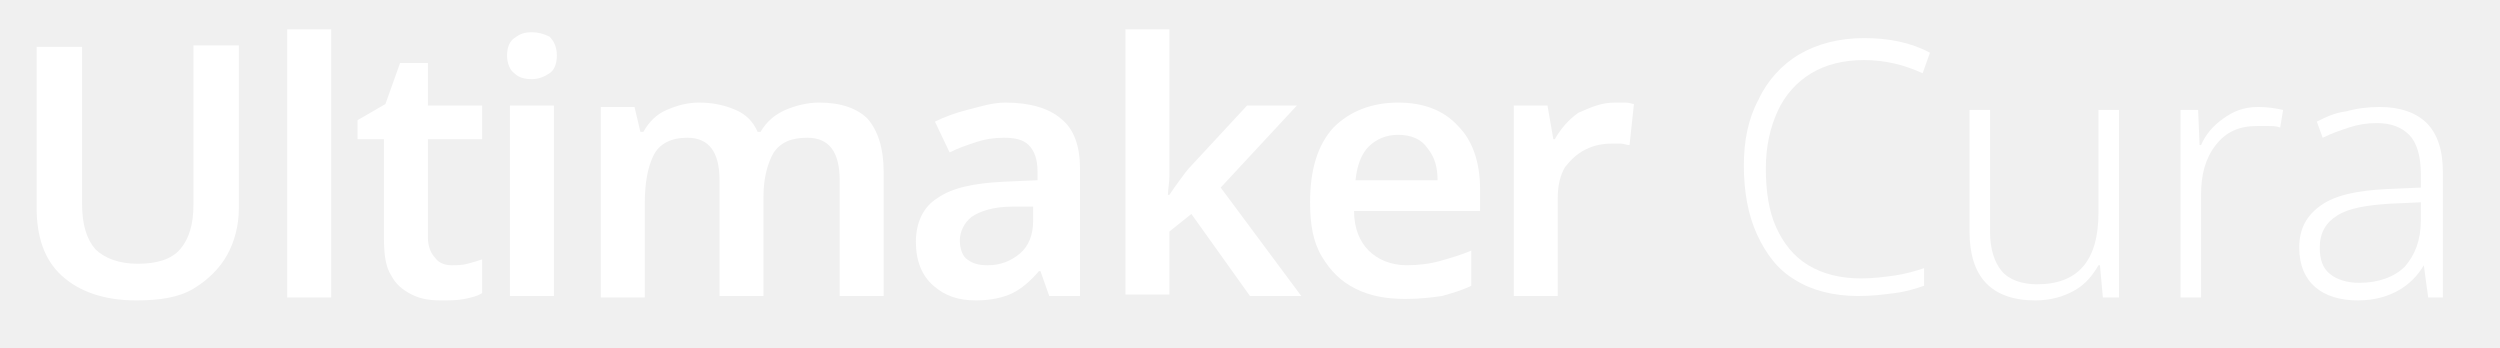
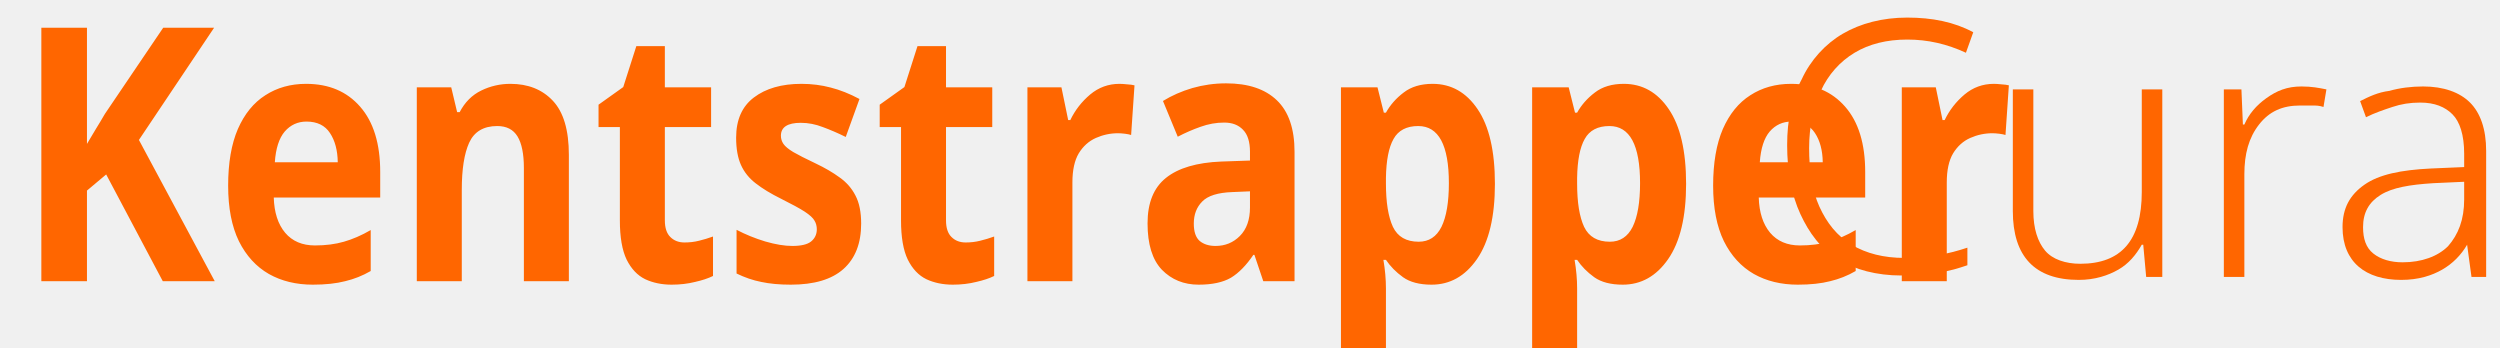
- <svg xmlns="http://www.w3.org/2000/svg" version="1.1" width="170.6px" height="23.7px" viewBox="0 0 170.6 23.7">
-   <g fill="white">
-     <path d="M16.3,3.1v11.1c0,1.2-0.3,2.3-0.8,3.2s-1.3,1.7-2.3,2.3c-1,0.6-2.3,0.8-3.9,0.8c-2.2,0-3.9-0.6-5.1-1.7s-1.7-2.7-1.7-4.6v-11h3.1v10.7c0,1.4,0.3,2.4,0.9,3.1c0.6,0.6,1.6,1,2.9,1c1.3,0,2.3-0.3,2.9-1c0.6-0.7,0.9-1.7,0.9-3V3.1H16.3z" />
-     <path d="M22.6,20.3h-3V2h3V20.3z" />
-     <path d="M30.8,18.1c0.4,0,0.7,0,1.1-0.1c0.4-0.1,0.7-0.2,1-0.3V20c-0.3,0.2-0.7,0.3-1.2,0.4c-0.5,0.1-1,0.1-1.6,0.1c-0.8,0-1.4-0.1-2-0.4s-1.1-0.7-1.4-1.3c-0.4-0.6-0.5-1.5-0.5-2.6V9.5h-1.8V8.2l1.9-1.1l1-2.8h1.9v2.9h3.7v2.3h-3.7v6.7c0,0.6,0.2,1.1,0.5,1.4C29.9,17.9,30.3,18.1,30.8,18.1z" />
-     <path d="M36.3,2.2c0.4,0,0.8,0.1,1.2,0.3C37.8,2.8,38,3.2,38,3.8c0,0.6-0.2,1-0.5,1.2c-0.3,0.2-0.7,0.4-1.2,0.4c-0.5,0-0.9-0.1-1.2-0.4c-0.3-0.2-0.5-0.7-0.5-1.2c0-0.6,0.2-1,0.5-1.2C35.5,2.3,35.8,2.2,36.3,2.2z M37.8,7.2v13h-3v-13H37.8z" />
-     <path d="M55.9,7c1.5,0,2.6,0.4,3.3,1.1c0.7,0.8,1.1,2,1.1,3.6v8.5h-3v-7.9c0-1.9-0.7-2.9-2.2-2.9c-1.1,0-1.8,0.3-2.3,1c-0.4,0.7-0.7,1.7-0.7,3v6.8h-3v-7.9c0-1.9-0.7-2.9-2.2-2.9c-1.1,0-1.9,0.4-2.3,1.2c-0.4,0.8-0.6,1.9-0.6,3.3v6.4h-3v-13h2.3L43.7,9h0.2c0.4-0.7,0.9-1.2,1.6-1.5C46.2,7.2,46.9,7,47.7,7c1,0,1.8,0.2,2.5,0.5c0.7,0.3,1.2,0.8,1.5,1.5h0.2c0.4-0.7,1-1.2,1.7-1.5C54.3,7.2,55.1,7,55.9,7z" />
-     <path d="M68.6,7c1.7,0,3,0.4,3.8,1.1c0.9,0.7,1.3,1.9,1.3,3.4v8.7h-2.1L71,18.5h-0.1c-0.6,0.7-1.2,1.2-1.8,1.5c-0.6,0.3-1.5,0.5-2.5,0.5c-1.2,0-2.1-0.3-2.9-1c-0.8-0.7-1.2-1.7-1.2-3c0-1.3,0.5-2.4,1.5-3c1-0.7,2.5-1,4.5-1.1l2.3-0.1v-0.6c0-0.8-0.2-1.4-0.6-1.8c-0.4-0.4-1-0.5-1.7-0.5c-0.7,0-1.3,0.1-1.9,0.3c-0.6,0.2-1.2,0.4-1.8,0.7l-1-2.1c0.6-0.3,1.4-0.6,2.2-0.8S67.7,7,68.6,7z M70.7,14.1l-1.6,0c-1.3,0-2.2,0.3-2.8,0.7c-0.5,0.4-0.8,1-0.8,1.6c0,0.6,0.2,1.1,0.5,1.3c0.4,0.3,0.8,0.4,1.4,0.4c0.9,0,1.6-0.3,2.2-0.8c0.6-0.5,0.9-1.3,0.9-2.2V14.1z" />
-     <path d="M79.8,2v8.7c0,0.4,0,0.8,0,1.3c0,0.5-0.1,0.9-0.1,1.3h0.1c0.2-0.3,0.4-0.6,0.7-1s0.5-0.7,0.8-1l3.8-4.1h3.4l-5.2,5.6l5.5,7.4h-3.5l-4-5.6l-1.5,1.2v4.3h-3V2H79.8z" />
-     <path d="M95.4,7c1.7,0,3.1,0.5,4.1,1.6c1,1,1.5,2.5,1.5,4.3v1.5h-8.6c0,1.2,0.4,2.1,1,2.7c0.6,0.6,1.5,1,2.6,1c0.8,0,1.6-0.1,2.3-0.3s1.4-0.4,2.1-0.7v2.4c-0.6,0.3-1.3,0.5-2,0.7c-0.7,0.1-1.5,0.2-2.5,0.2c-1.3,0-2.4-0.2-3.4-0.7c-1-0.5-1.7-1.2-2.3-2.2c-0.6-1-0.8-2.2-0.8-3.7c0-2.2,0.5-3.9,1.6-5.1C92.1,7.6,93.6,7,95.4,7z M95.4,9.2c-0.8,0-1.5,0.3-2,0.8c-0.5,0.5-0.8,1.3-0.9,2.3h5.6c0-0.9-0.2-1.6-0.7-2.2C97,9.5,96.3,9.2,95.4,9.2z" />
-     <path d="M110.2,7c0.2,0,0.4,0,0.7,0c0.3,0,0.5,0.1,0.6,0.1l-0.3,2.8c-0.2,0-0.4-0.1-0.6-0.1c-0.2,0-0.4,0-0.6,0c-0.6,0-1.2,0.1-1.8,0.4s-1,0.7-1.4,1.2c-0.3,0.5-0.5,1.2-0.5,2.1v6.7h-3v-13h2.3l0.4,2.3h0.1c0.4-0.7,0.9-1.3,1.6-1.8C108.6,7.3,109.3,7,110.2,7z" />
-     <path d="M127.2,4.1c-1.4,0-2.6,0.3-3.6,0.9c-1,0.6-1.8,1.5-2.3,2.6s-0.8,2.4-0.8,3.9c0,1.5,0.2,2.9,0.7,4c0.5,1.1,1.2,2,2.2,2.6s2.2,0.9,3.6,0.9c0.8,0,1.6-0.1,2.3-0.2c0.7-0.1,1.4-0.3,2-0.5v1.2c-0.6,0.2-1.2,0.4-2,0.5s-1.5,0.2-2.5,0.2c-1.7,0-3.2-0.4-4.3-1.1c-1.2-0.7-2-1.8-2.6-3.1s-0.9-2.9-0.9-4.7c0-1.7,0.3-3.2,1-4.5c0.6-1.3,1.6-2.4,2.8-3.1s2.7-1.1,4.4-1.1c1.7,0,3.2,0.3,4.5,1L131.2,5C129.9,4.4,128.6,4.1,127.2,4.1z" />
-     <path d="M144.6,7.5v12.8h-1.1l-0.2-2.2h-0.1c-0.4,0.7-0.9,1.3-1.6,1.7s-1.6,0.7-2.7,0.7c-3,0-4.5-1.6-4.5-4.7V7.5h1.4v8.3c0,1.2,0.3,2.1,0.8,2.7s1.4,0.9,2.4,0.9c2.8,0,4.2-1.6,4.2-4.9v-7H144.6z" />
-     <path d="M154.1,7.3c0.7,0,1.2,0.1,1.7,0.2l-0.2,1.2c-0.3-0.1-0.5-0.1-0.8-0.1s-0.5,0-0.8,0c-1.2,0-2.1,0.4-2.8,1.3c-0.7,0.9-1,2-1,3.4v7h-1.4V7.5h1.2l0.1,2.4h0.1c0.3-0.7,0.8-1.3,1.5-1.8S153.1,7.3,154.1,7.3z" />
-     <path d="M162.4,7.3c1.4,0,2.5,0.4,3.2,1.1s1.1,1.8,1.1,3.3v8.6h-1l-0.3-2.2h0c-0.4,0.7-1,1.3-1.7,1.7c-0.7,0.4-1.6,0.7-2.8,0.7c-1.2,0-2.2-0.3-2.9-0.9s-1.1-1.5-1.1-2.7c0-1.3,0.5-2.2,1.5-2.9c1-0.7,2.5-1,4.5-1.1l2.3-0.1v-0.9c0-1.3-0.3-2.2-0.8-2.7s-1.2-0.8-2.2-0.8c-0.7,0-1.3,0.1-1.9,0.3c-0.6,0.2-1.2,0.4-1.8,0.7l-0.4-1.1c0.6-0.3,1.2-0.6,2-0.7C160.8,7.4,161.6,7.3,162.4,7.3z M165.3,13.8l-2.2,0.1c-1.6,0.1-2.8,0.3-3.6,0.8c-0.8,0.5-1.2,1.2-1.2,2.2c0,0.8,0.2,1.4,0.7,1.8c0.5,0.4,1.2,0.6,2,0.6c1.3,0,2.4-0.4,3.1-1.1c0.7-0.8,1.1-1.8,1.1-3.2V13.8z" />
+ <svg xmlns="http://www.w3.org/2000/svg" version="1.1" width="170.6px" height="23.7px" viewBox="0 0 170.6 23.7" id="svg38">
+   <defs id="defs42" />
+   <g fill="white" id="g36">
+     <path d="m 130.155,2.7 c -1.4,0 -2.6,0.3 -3.6,0.9 -1,0.6 -1.8,1.5 -2.3,2.6 -0.5,1.1 -0.8,2.4 -0.8,3.9 0,1.5 0.2,2.9 0.7,4 0.5,1.1 1.2,2 2.2,2.6 1,0.6 2.2,0.9 3.6,0.9 0.8,0 1.6,-0.1 2.3,-0.2 0.7,-0.1 1.4,-0.3 2,-0.5 v 1.2 c -0.6,0.2 -1.2,0.4 -2,0.5 -0.8,0.1 -1.5,0.2 -2.5,0.2 -1.7,0 -3.2,-0.4 -4.3,-1.1 -1.2,-0.7 -2,-1.8 -2.6,-3.1 -0.6,-1.3 -0.9,-2.9 -0.9,-4.7 0,-1.7 0.3,-3.2 1,-4.5 0.6,-1.3 1.6,-2.4 2.8,-3.1 1.2,-0.7 2.7,-1.1 4.4,-1.1 1.7,0 3.2,0.3 4.5,1 l -0.5,1.4 c -1.3,-0.6 -2.6,-0.9 -4,-0.9 z" id="path28" style="fill:#ff6600;stroke-width:1" />
+     <path d="M 147.555,6.1 V 18.9 h -1.1 l -0.2,-2.2 h -0.1 c -0.4,0.7 -0.9,1.3 -1.6,1.7 -0.7,0.4 -1.6,0.7 -2.7,0.7 -3,0 -4.5,-1.6 -4.5,-4.7 V 6.1 h 1.4 v 8.3 c 0,1.2 0.3,2.1 0.8,2.7 0.5,0.6 1.4,0.9 2.4,0.9 2.8,0 4.2,-1.6 4.2,-4.9 V 6.1 Z" id="path30" style="fill:#ff6600;stroke-width:1" />
+     <path d="m 157.055,5.9 c 0.7,0 1.2,0.1 1.7,0.2 l -0.2,1.2 c -0.3,-0.1 -0.5,-0.1 -0.8,-0.1 -0.3,0 -0.5,0 -0.8,0 -1.2,0 -2.1,0.4 -2.8,1.3 -0.7,0.9 -1,2 -1,3.4 v 7 h -1.4 V 6.1 h 1.2 l 0.1,2.4 h 0.1 c 0.3,-0.7 0.8,-1.3 1.5,-1.8 0.7,-0.5 1.4,-0.8 2.4,-0.8 z" id="path32" style="fill:#ff6600;stroke-width:1" />
+     <path d="m 165.355,5.9 c 1.4,0 2.5,0.4 3.2,1.1 0.7,0.7 1.1,1.8 1.1,3.3 v 8.6 h -1 l -0.3,-2.2 v 0 c -0.4,0.7 -1,1.3 -1.7,1.7 -0.7,0.4 -1.6,0.7 -2.8,0.7 -1.2,0 -2.2,-0.3 -2.9,-0.9 -0.7,-0.6 -1.1,-1.5 -1.1,-2.7 0,-1.3 0.5,-2.2 1.5,-2.9 1,-0.7 2.5,-1 4.5,-1.1 l 2.3,-0.1 v -0.9 c 0,-1.3 -0.3,-2.2 -0.8,-2.7 -0.5,-0.5 -1.2,-0.8 -2.2,-0.8 -0.7,0 -1.3,0.1 -1.9,0.3 -0.6,0.2 -1.2,0.4 -1.8,0.7 l -0.4,-1.1 c 0.6,-0.3 1.2,-0.6 2,-0.7 0.7,-0.2 1.5,-0.3 2.3,-0.3 z m 2.9,6.5 -2.2,0.1 c -1.6,0.1 -2.8,0.3 -3.6,0.8 -0.8,0.5 -1.2,1.2 -1.2,2.2 0,0.8 0.2,1.4 0.7,1.8 0.5,0.4 1.2,0.6 2,0.6 1.3,0 2.4,-0.4 3.1,-1.1 0.7,-0.8 1.1,-1.8 1.1,-3.2 v -1.2 z" id="path34" style="fill:#ff6600;stroke-width:1" />
+     <text xml:space="preserve" style="font-style:normal;font-variant:normal;font-weight:800;font-stretch:normal;font-size:22.344px;line-height:1.25;font-family:'Apple SD Gothic Neo';-inkscape-font-specification:'Apple SD Gothic Neo, Ultra-Bold';font-variant-ligatures:normal;font-variant-caps:normal;font-variant-numeric:normal;font-variant-east-asian:normal;fill:#ff6600;fill-opacity:1;stroke:none;stroke-width:1.876" x="1.044" y="17.697" id="text48" transform="scale(0.9223787,1.084153)">
+       <tspan id="tspan46" x="1.044" y="17.697" style="font-style:normal;font-variant:normal;font-weight:800;font-stretch:normal;font-size:22.344px;font-family:'Apple SD Gothic Neo';-inkscape-font-specification:'Apple SD Gothic Neo, Ultra-Bold';font-variant-ligatures:normal;font-variant-caps:normal;font-variant-numeric:normal;font-variant-east-asian:normal;fill:#ff6600;stroke-width:1.876">Kentstrapper</tspan>
+     </text>
  </g>
</svg>
